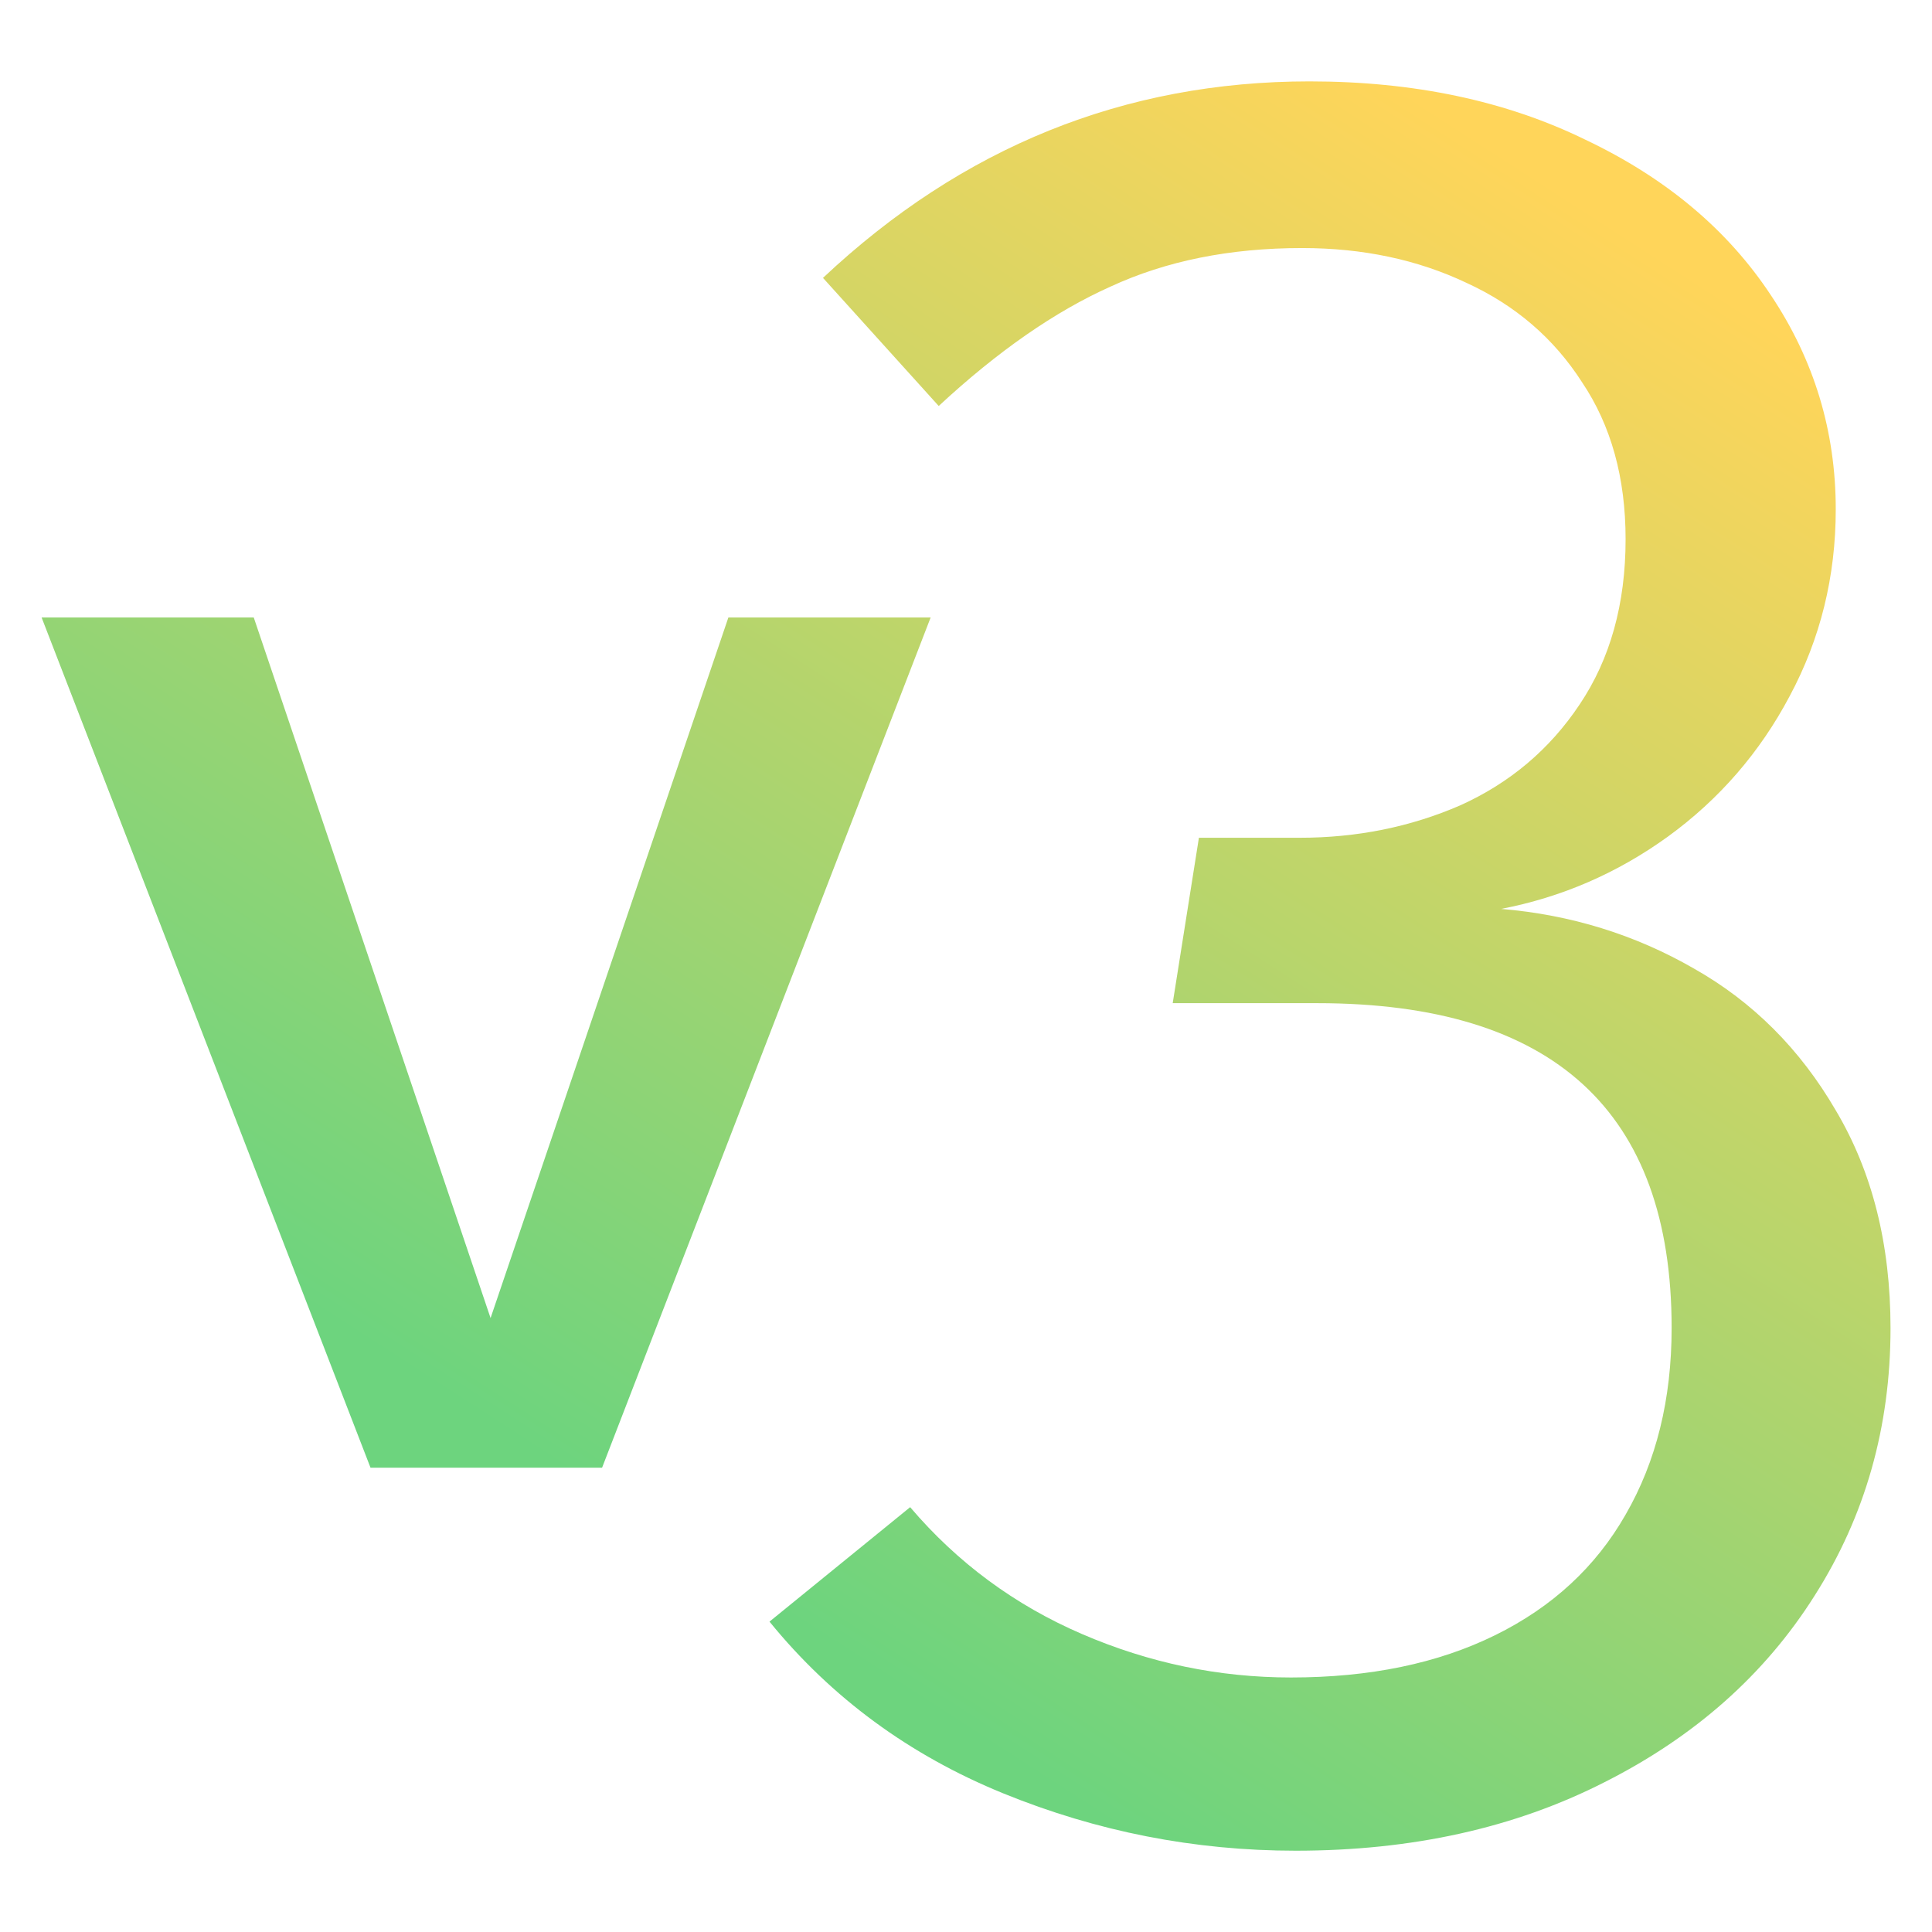
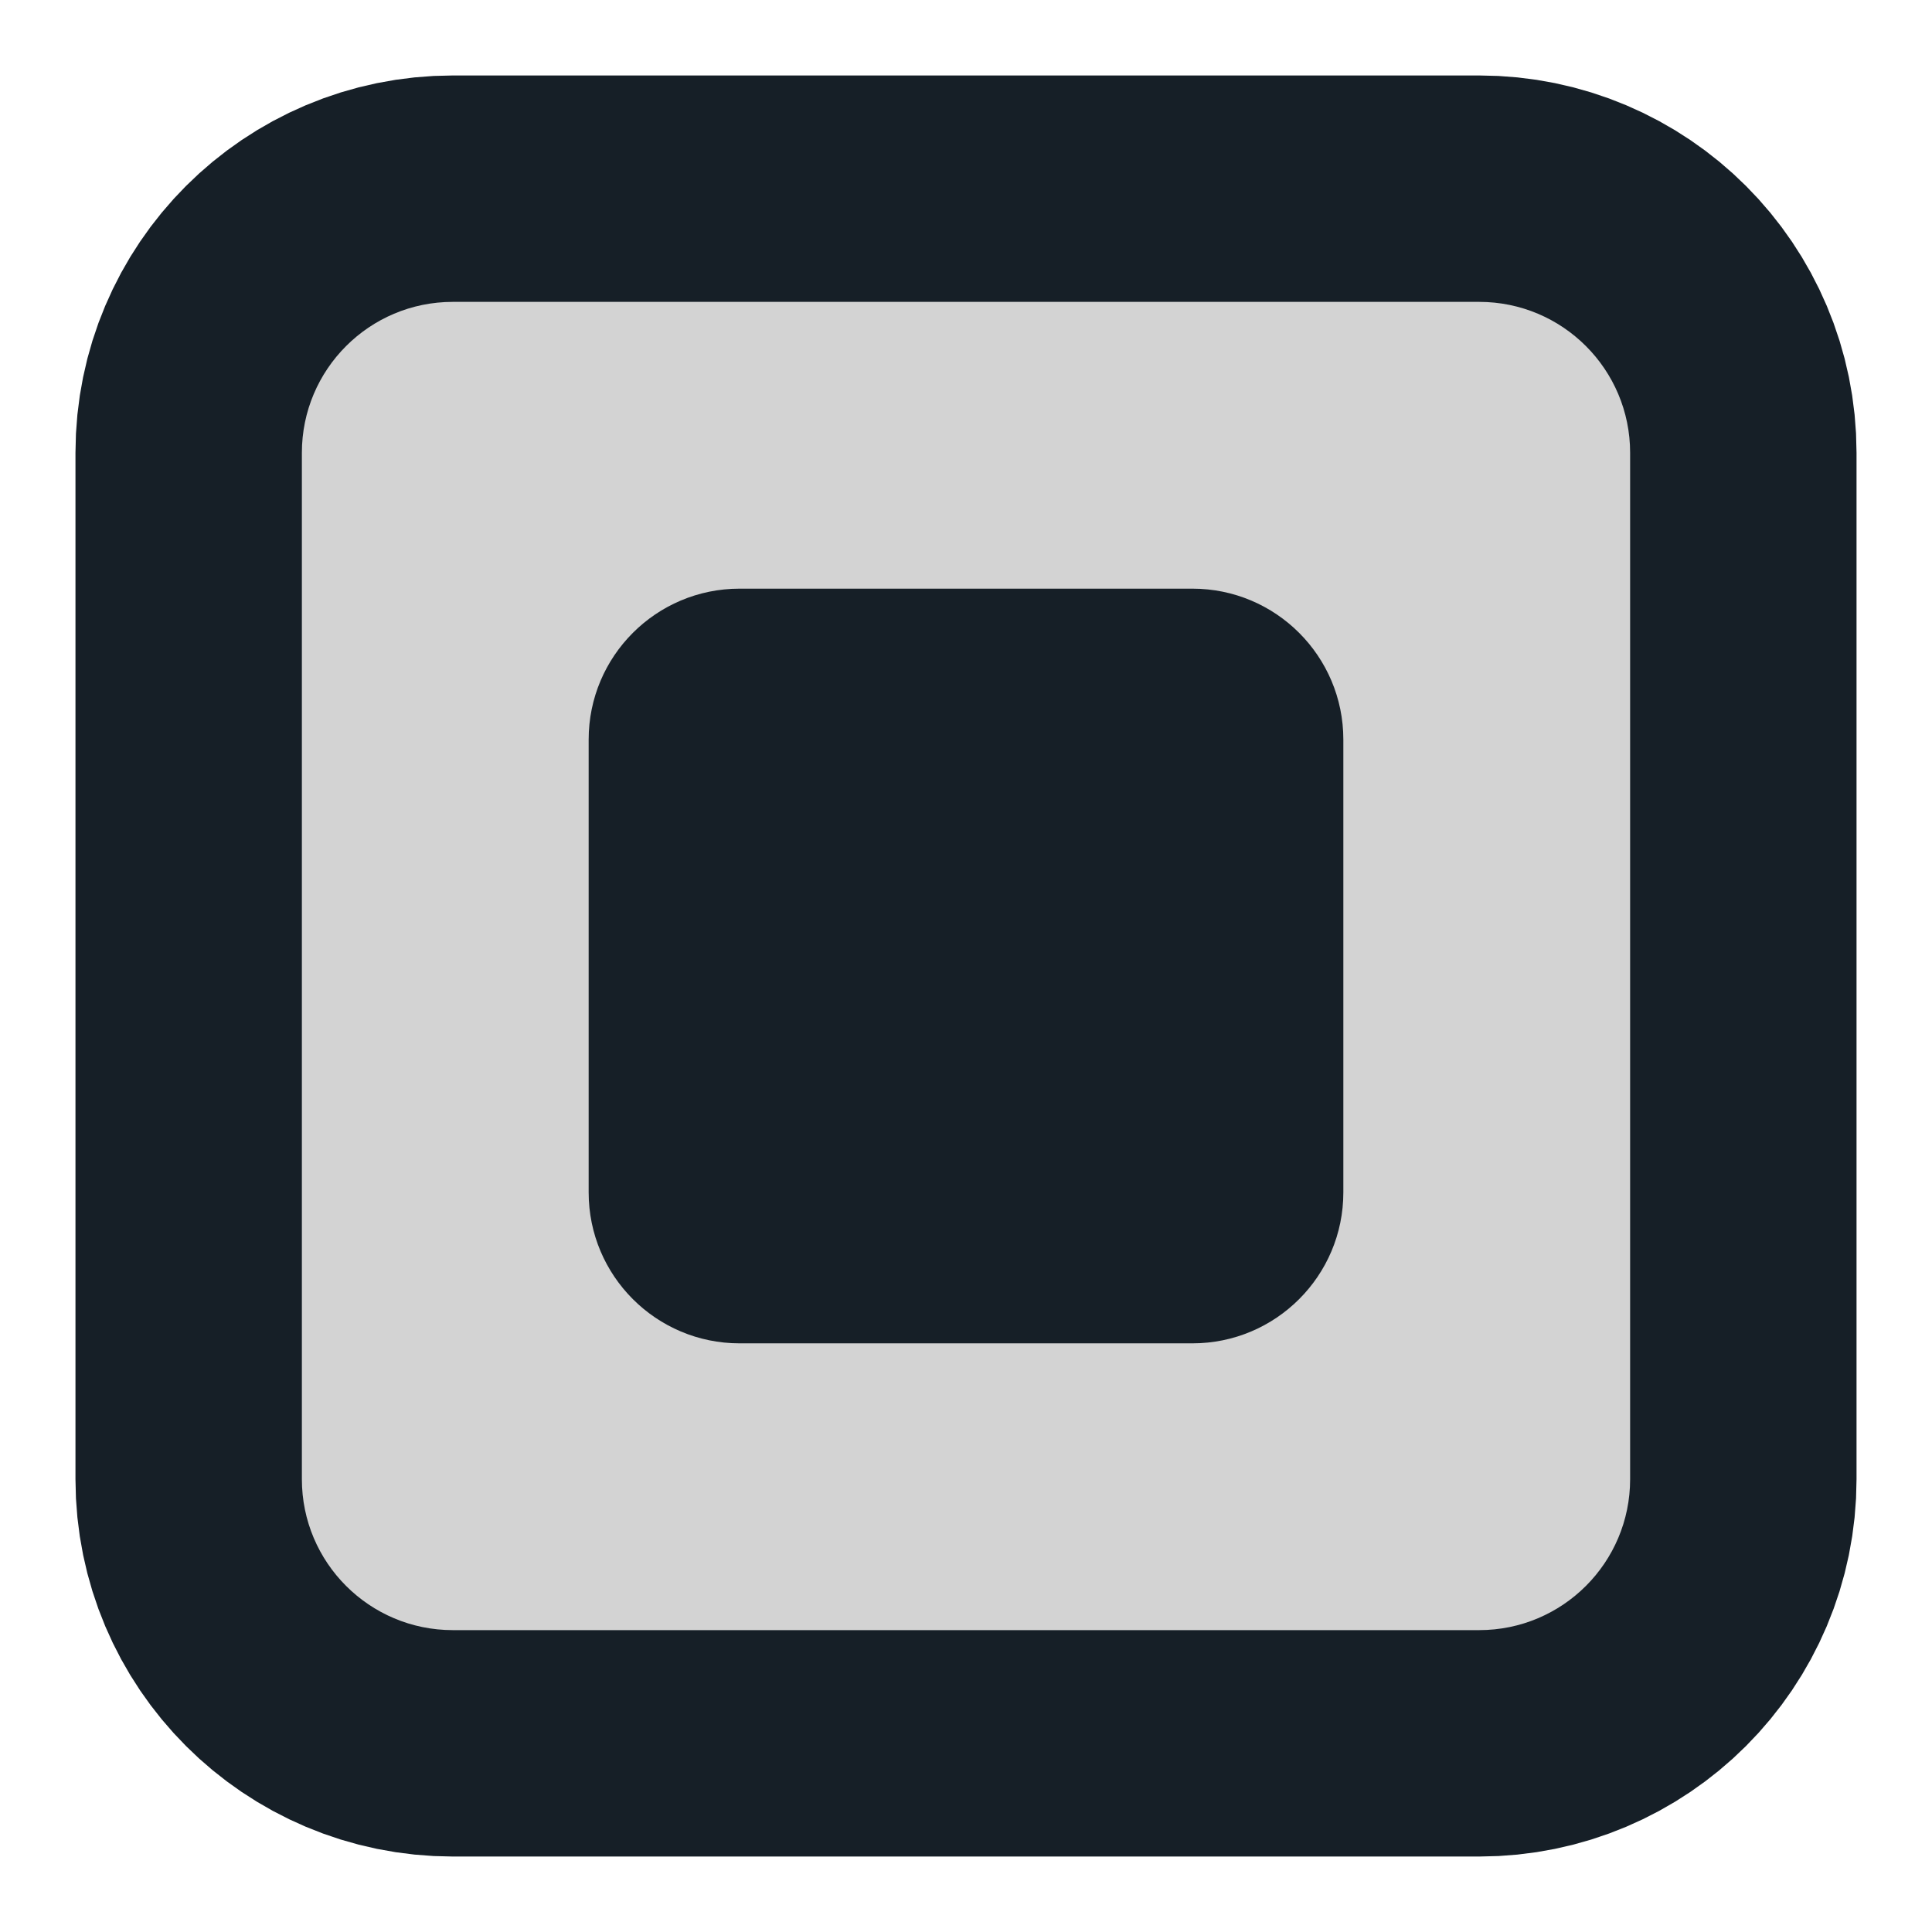
- <svg xmlns="http://www.w3.org/2000/svg" xmlns:xlink="http://www.w3.org/1999/xlink" width="5.874mm" height="5.874mm" viewBox="0 0 5.874 5.874" version="1.1" id="svg8">
-   <defs id="defs2">
-     <linearGradient id="linearGradient992">
-       <stop id="stop988" offset="0" style="stop-color:#6dd47e;stop-opacity:1" />
-       <stop id="stop990" offset="1" style="stop-color:#ffd55a;stop-opacity:1" />
-     </linearGradient>
-     <linearGradient id="linearGradient982">
-       <stop style="stop-color:#6dd47e;stop-opacity:1" offset="0" id="stop978" />
-       <stop style="stop-color:#ffd55a;stop-opacity:1" offset="1" id="stop980" />
-     </linearGradient>
-     <linearGradient xlink:href="#linearGradient982" id="linearGradient984" x1="29.799" y1="65.8" x2="32.462" y2="61.675" gradientUnits="userSpaceOnUse" />
-     <linearGradient xlink:href="#linearGradient992" id="linearGradient986" x1="125.582" y1="241.32" x2="130.395" y2="233.862" gradientUnits="userSpaceOnUse" />
+ <svg xmlns="http://www.w3.org/2000/svg" xmlns:xlink="http://www.w3.org/1999/xlink" width="256px" height="256px" viewBox="0 0 256 256" version="1.1">
+   <defs>
+     <path d="M256 0L256 0L256 256L0 256L0 0L256 0Z" id="path_1" />
+     <path d="M196 40C207.047 40 216 48.953 216 60L216 196C216 207.047 207.047 216 196 216L60 216C48.953 216 40 207.047 40 196L40 60C40 48.953 48.953 40 60 40L196 40Z" id="path_2" />
+     <clipPath id="clip_1">
+       <use xlink:href="#path_1" clip-rule="evenodd" fill-rule="evenodd" />
+     </clipPath>
  </defs>
-   <g id="layer1" transform="translate(-27.74048,-61.10859)" style="opacity:1">
-     <g aria-label="v" transform="matrix(0.3929977,0,0,0.3580473,-14.85022,-22.60292)" style="font-style:normal;font-variant:normal;font-weight:500;font-stretch:normal;font-size:13.333px;line-height:1.25;font-family:'Fira Code';-inkscape-font-specification:'Fira Code, Medium';font-variant-ligatures:normal;font-variant-caps:normal;font-variant-numeric:normal;font-feature-settings:normal;text-align:start;letter-spacing:0px;word-spacing:0px;writing-mode:lr-tb;text-anchor:start;fill:#000000;fill-opacity:1;stroke:none" id="flowRoot815" />
-     <g aria-label="3" transform="matrix(0.553209,0,0,0.553209,-39.67408,-67.6999)" style="font-style:normal;font-variant:normal;font-weight:normal;font-stretch:normal;font-size:13.333px;line-height:1.25;font-family:'Fira Code';-inkscape-font-specification:'Fira Code, Normal';font-variant-ligatures:normal;font-variant-caps:normal;font-variant-numeric:normal;font-feature-settings:normal;text-align:start;letter-spacing:0px;word-spacing:0px;writing-mode:lr-tb;text-anchor:start;fill:#000000;fill-opacity:1;stroke:none;stroke-width:0.287;stroke-linecap:butt;stroke-linejoin:round;stroke-miterlimit:4;stroke-dasharray:none" id="flowRoot823">
-       <g id="g859" style="stroke:none;stroke-width:0.287;stroke-linecap:butt;stroke-linejoin:round;stroke-miterlimit:4;stroke-dasharray:none;fill:#000000">
-         <g id="g997">
-           <path style="opacity:1;font-style:normal;font-variant:normal;font-weight:500;font-stretch:normal;font-size:13.333px;line-height:1.25;font-family:'Fira Code';-inkscape-font-specification:'Fira Code, Medium';font-variant-ligatures:normal;font-variant-caps:normal;font-variant-numeric:normal;font-feature-settings:normal;text-align:start;letter-spacing:0px;word-spacing:0px;writing-mode:lr-tb;text-anchor:start;fill:url(#linearGradient984);fill-opacity:1;stroke:none;stroke-width:0.159;stroke-linecap:butt;stroke-linejoin:round;stroke-miterlimit:4;stroke-dasharray:none" id="path834" d="m 29.571,65.571 h -0.704 l -1,-2.585 h 0.645 l 0.72,2.13 0.723,-2.13 h 0.615 z" transform="matrix(1.807635,0,0,1.807635,71.71625,122.3767)" />
-           <path style="stroke:none;stroke-width:0.287;stroke-linecap:butt;stroke-linejoin:round;stroke-miterlimit:4;stroke-dasharray:none;fill:url(#linearGradient986);fill-opacity:1" d="m 129.057,233.286 q 0.862,0 1.518,0.321 0.663,0.315 1.019,0.855 0.356,0.533 0.356,1.176 0,0.554 -0.253,1.026 -0.246,0.465 -0.67,0.773 -0.417,0.301 -0.916,0.397 0.574,0.048 1.06,0.328 0.485,0.274 0.779,0.779 0.301,0.506 0.301,1.197 0,0.814 -0.417,1.47 -0.41,0.65 -1.156,1.026 -0.738,0.376 -1.696,0.376 -0.834,0 -1.607,-0.315 -0.773,-0.315 -1.285,-0.944 l 0.773,-0.629 q 0.39,0.458 0.944,0.697 0.554,0.239 1.149,0.239 0.65,0 1.121,-0.232 0.472,-0.232 0.718,-0.663 0.253,-0.438 0.253,-1.026 0,-1.785 -1.949,-1.785 h -0.793 l 0.144,-0.909 h 0.554 q 0.472,0 0.882,-0.178 0.41,-0.185 0.656,-0.554 0.253,-0.376 0.253,-0.909 0,-0.506 -0.239,-0.862 -0.232,-0.362 -0.636,-0.547 -0.403,-0.191 -0.903,-0.191 -0.595,0 -1.053,0.212 -0.458,0.205 -0.944,0.656 l -0.636,-0.704 q 1.149,-1.08 2.674,-1.08 z" id="path831" />
-         </g>
-       </g>
+   <g id="Medium Rectangle">
+     <path d="M256 0L256 0L256 256L0 256L0 0L256 0Z" id="Medium-Rectangle" fill="none" stroke="none" />
+     <g id="Rechteck" clip-path="url(#clip_1)">
+       <use xlink:href="#path_2" fill="none" stroke="#161F27" stroke-width="60" stroke-linecap="round" stroke-linejoin="round" />
    </g>
+     <path d="M196 40C207.047 40 216 48.953 216 60L216 196C216 207.047 207.047 216 196 216L60 216C48.953 216 40 207.047 40 196L40 60C40 48.953 48.953 40 60 40L196 40Z" id="Rechteck" fill="#D3D3D3" stroke="none" clip-path="url(#clip_1)" />
+     <path d="M158 78C169.047 78 178 86.953 178 98L178 158C178 169.047 169.047 178 158 178L98 178C86.953 178 78 169.047 78 158L78 98C78 86.953 86.953 78 98 78L158 78Z" id="Rechteck" fill="#161F27" stroke="none" clip-path="url(#clip_1)" />
  </g>
</svg>
